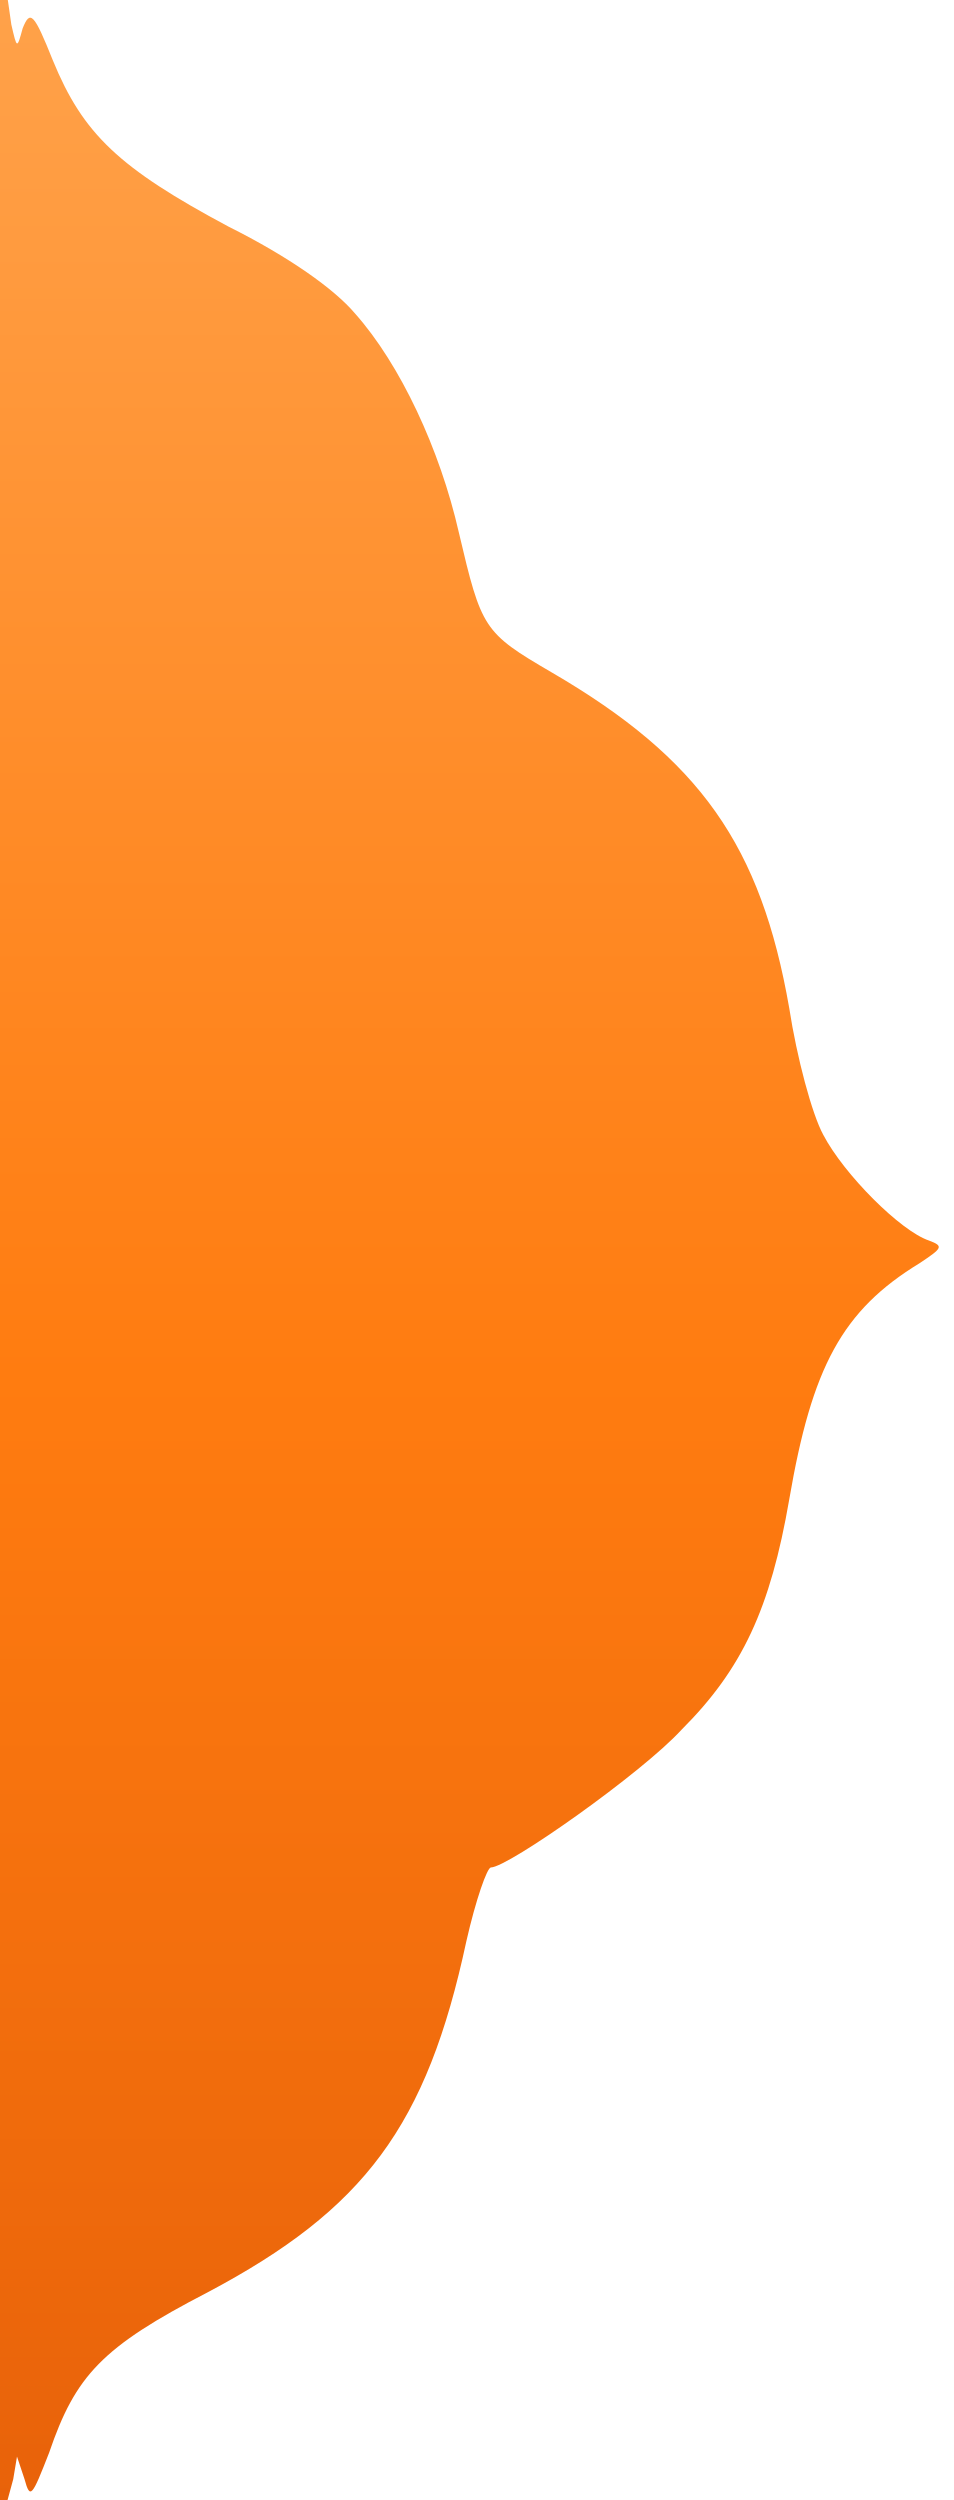
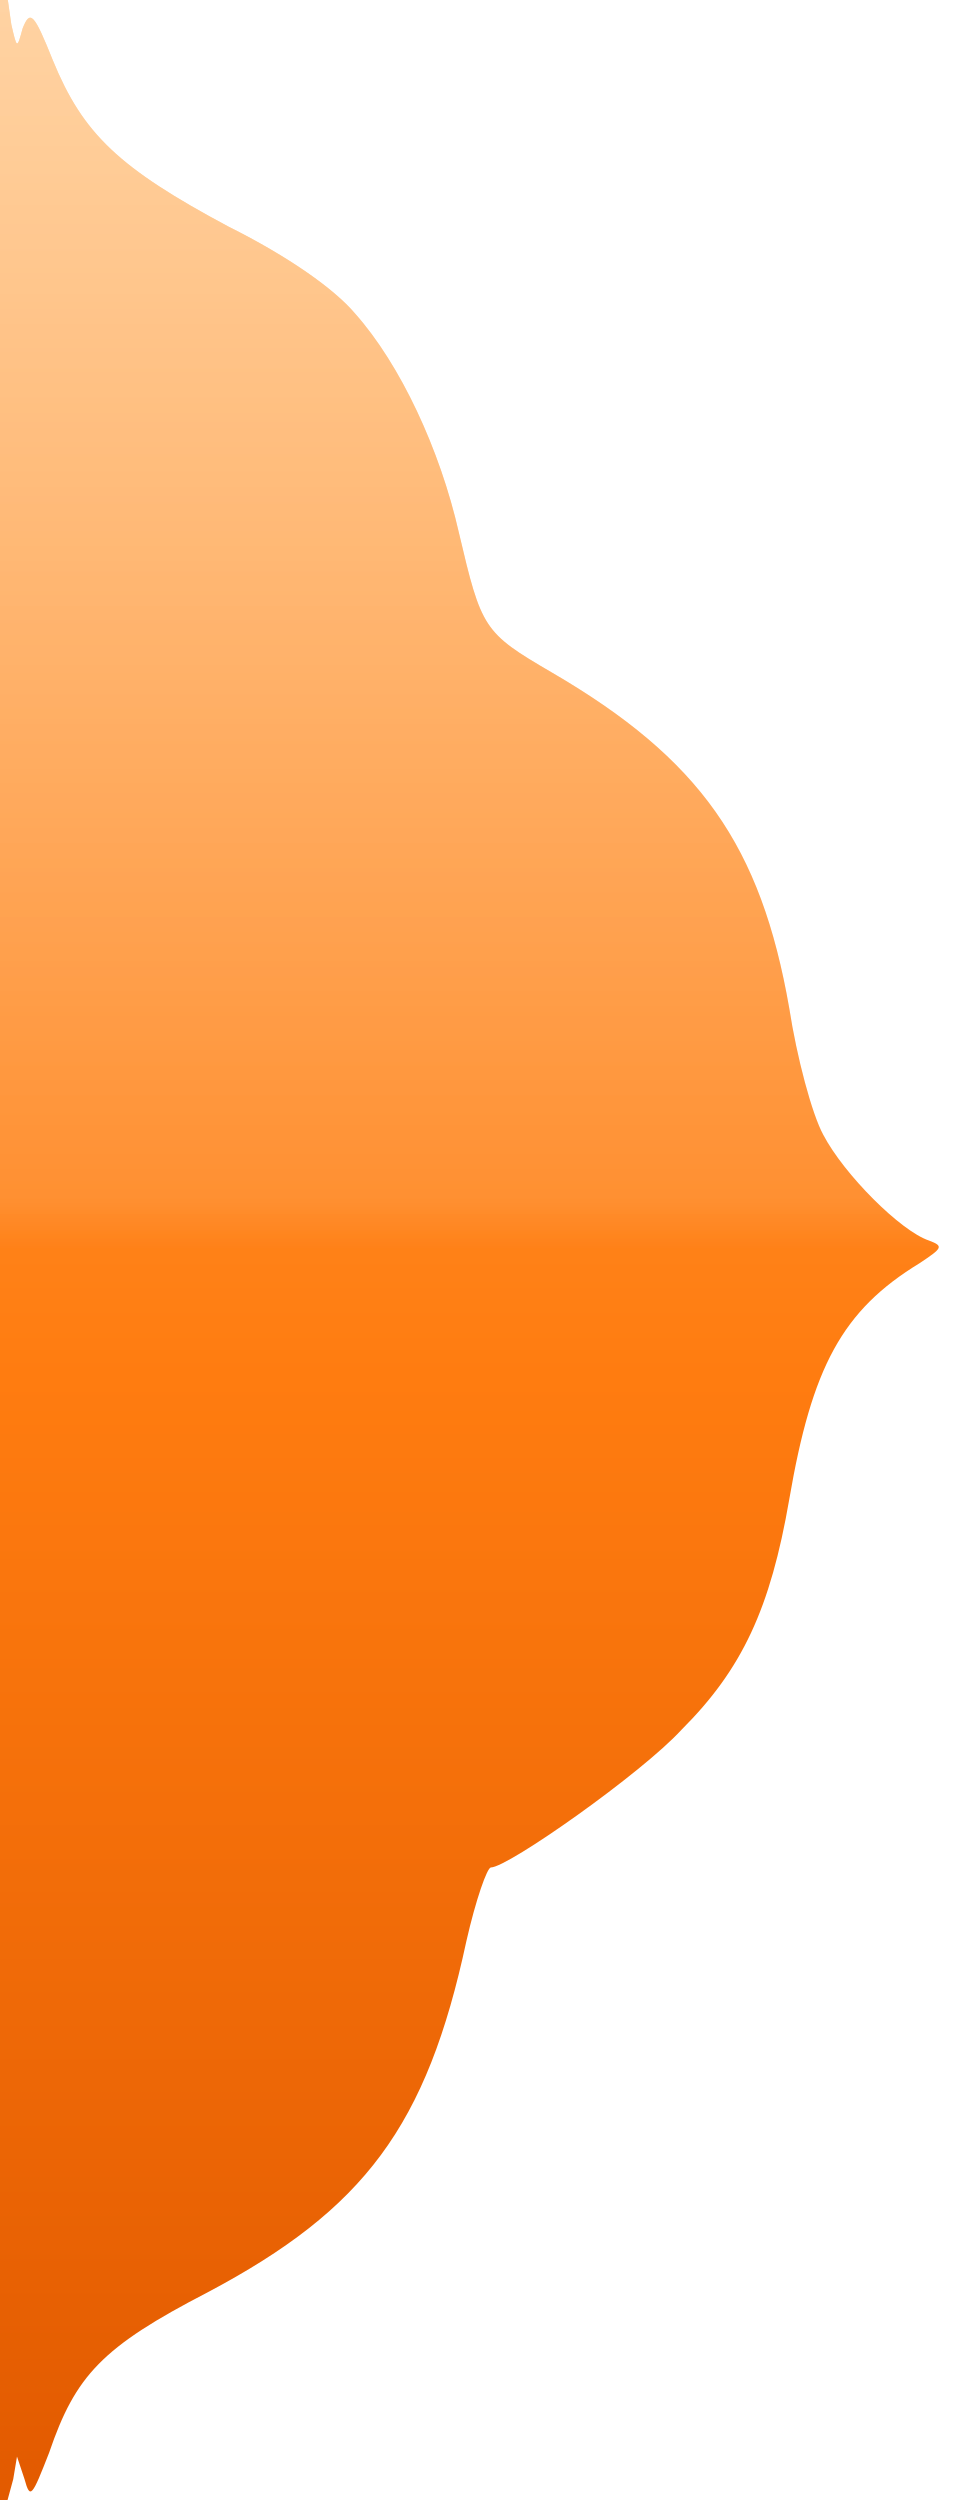
<svg xmlns="http://www.w3.org/2000/svg" viewBox="538.5 2.1 50.5 132.4" preserveAspectRatio="none">
  <defs>
    <linearGradient id="g" x1="0" y1="0" x2="0" y2="1">
-       <stop offset="0" stop-color="#FFA24A" />
+       <stop offset="0" stop-color="#FFB462" />
      <stop offset=".55" stop-color="#FF7C10" />
-       <stop offset="1" stop-color="#E8620A" />
+       <stop offset="1" stop-color="#E25A00" />
+     </linearGradient>
+     <linearGradient id="h" x1="0" y1="0" x2="0" y2="1">
+       <stop offset="0" stop-color="#fff" stop-opacity=".42" />
+       <stop offset=".48" stop-color="#fff" stop-opacity=".1" />
+       <stop offset=".5" stop-color="#fff" stop-opacity="0" />
    </linearGradient>
  </defs>
  <path fill="url(#g)" d="M49.6 132.2C48.4 128.3 46.6 126.5 41.1 123.5C32.7 119.1 29.4 114.7 27.3 104.9C26.8 102.7 26.2 101.0 26.0 101.0C25.8 101.0 23.9 99.9 21.8 98.5C14.3 93.6 11.6 89.6 10.2 81.6C9.8 79.0 9.1 76.0 8.7 74.9C7.9 73.0 3.4 68.5 2.3 68.5C2.0 68.5 2.4 68.1 3.2 67.6C7.5 64.9 9.1 62.0 10.2 55.5C11.6 47.1 14.9 42.4 22.8 37.7C26.4 35.7 26.4 35.5 27.7 30.2C28.9 25.2 31.6 19.9 34.2 17.7C35.4 16.6 38.3 14.8 40.7 13.6C45.8 10.9 47.7 9.1 49.2 5.2L50.4 2.2L294.7 2.1L538.9 2.0L539.1 3.4C539.4 4.7 539.4 4.7 539.7 3.6C540.1 2.6 540.3 2.8 541.3 5.3C542.9 9.2 544.8 11.0 550.6 14.1C553.8 15.7 556.2 17.4 557.3 18.7C559.7 21.4 561.8 25.9 562.8 30.3C564.0 35.4 564.1 35.6 567.7 37.7C575.6 42.3 578.8 46.9 580.3 55.5C580.7 58.1 581.5 61.1 582.1 62.2C583.2 64.3 586.2 67.3 587.7 67.8C588.5 68.1 588.4 68.2 587.2 69.0C583.1 71.5 581.5 74.5 580.3 81.5C579.3 87.3 577.8 90.5 574.6 93.7C572.5 96.0 565.4 101.0 564.5 101.0C564.3 101.0 563.7 102.7 563.2 104.9C561.1 114.7 557.8 119.1 549.5 123.5C543.9 126.4 542.5 127.9 541.1 132.0C540.2 134.3 540.1 134.5 539.8 133.4L539.4 132.2L539.2 133.4L538.9 134.5L294.6 134.5L50.2 134.5L49.6 132.2Z" />
+   <path fill="url(#h)" d="M49.6 132.2C48.4 128.3 46.6 126.5 41.1 123.5C32.7 119.1 29.4 114.7 27.3 104.9C26.8 102.7 26.2 101.0 26.0 101.0C25.8 101.0 23.9 99.9 21.8 98.5C14.3 93.6 11.6 89.6 10.2 81.6C9.8 79.0 9.1 76.0 8.7 74.9C7.9 73.0 3.4 68.5 2.3 68.5C2.0 68.5 2.4 68.1 3.2 67.6C7.5 64.9 9.1 62.0 10.2 55.5C11.6 47.1 14.9 42.4 22.8 37.7C26.4 35.7 26.4 35.5 27.7 30.2C28.9 25.2 31.6 19.9 34.2 17.7C35.4 16.6 38.3 14.8 40.7 13.6C45.8 10.9 47.7 9.1 49.2 5.2L50.4 2.2L294.7 2.1L538.9 2.0L539.1 3.4C539.4 4.7 539.4 4.7 539.7 3.6C540.1 2.6 540.3 2.8 541.3 5.3C542.9 9.2 544.8 11.0 550.6 14.1C553.8 15.7 556.2 17.4 557.3 18.7C559.7 21.4 561.8 25.9 562.8 30.3C564.0 35.4 564.1 35.6 567.7 37.7C575.6 42.3 578.8 46.9 580.3 55.5C580.7 58.1 581.5 61.1 582.1 62.2C583.2 64.3 586.2 67.3 587.7 67.8C588.5 68.1 588.4 68.2 587.2 69.0C583.1 71.5 581.5 74.5 580.3 81.5C579.3 87.3 577.8 90.5 574.6 93.7C572.5 96.0 565.4 101.0 564.5 101.0C564.3 101.0 563.7 102.7 563.2 104.9C561.1 114.7 557.8 119.1 549.5 123.5C543.9 126.4 542.5 127.9 541.1 132.0C540.2 134.3 540.1 134.5 539.8 133.4L539.4 132.2L539.2 133.4L538.9 134.5L294.6 134.5L50.2 134.5L49.6 132.2Z" />
</svg>
